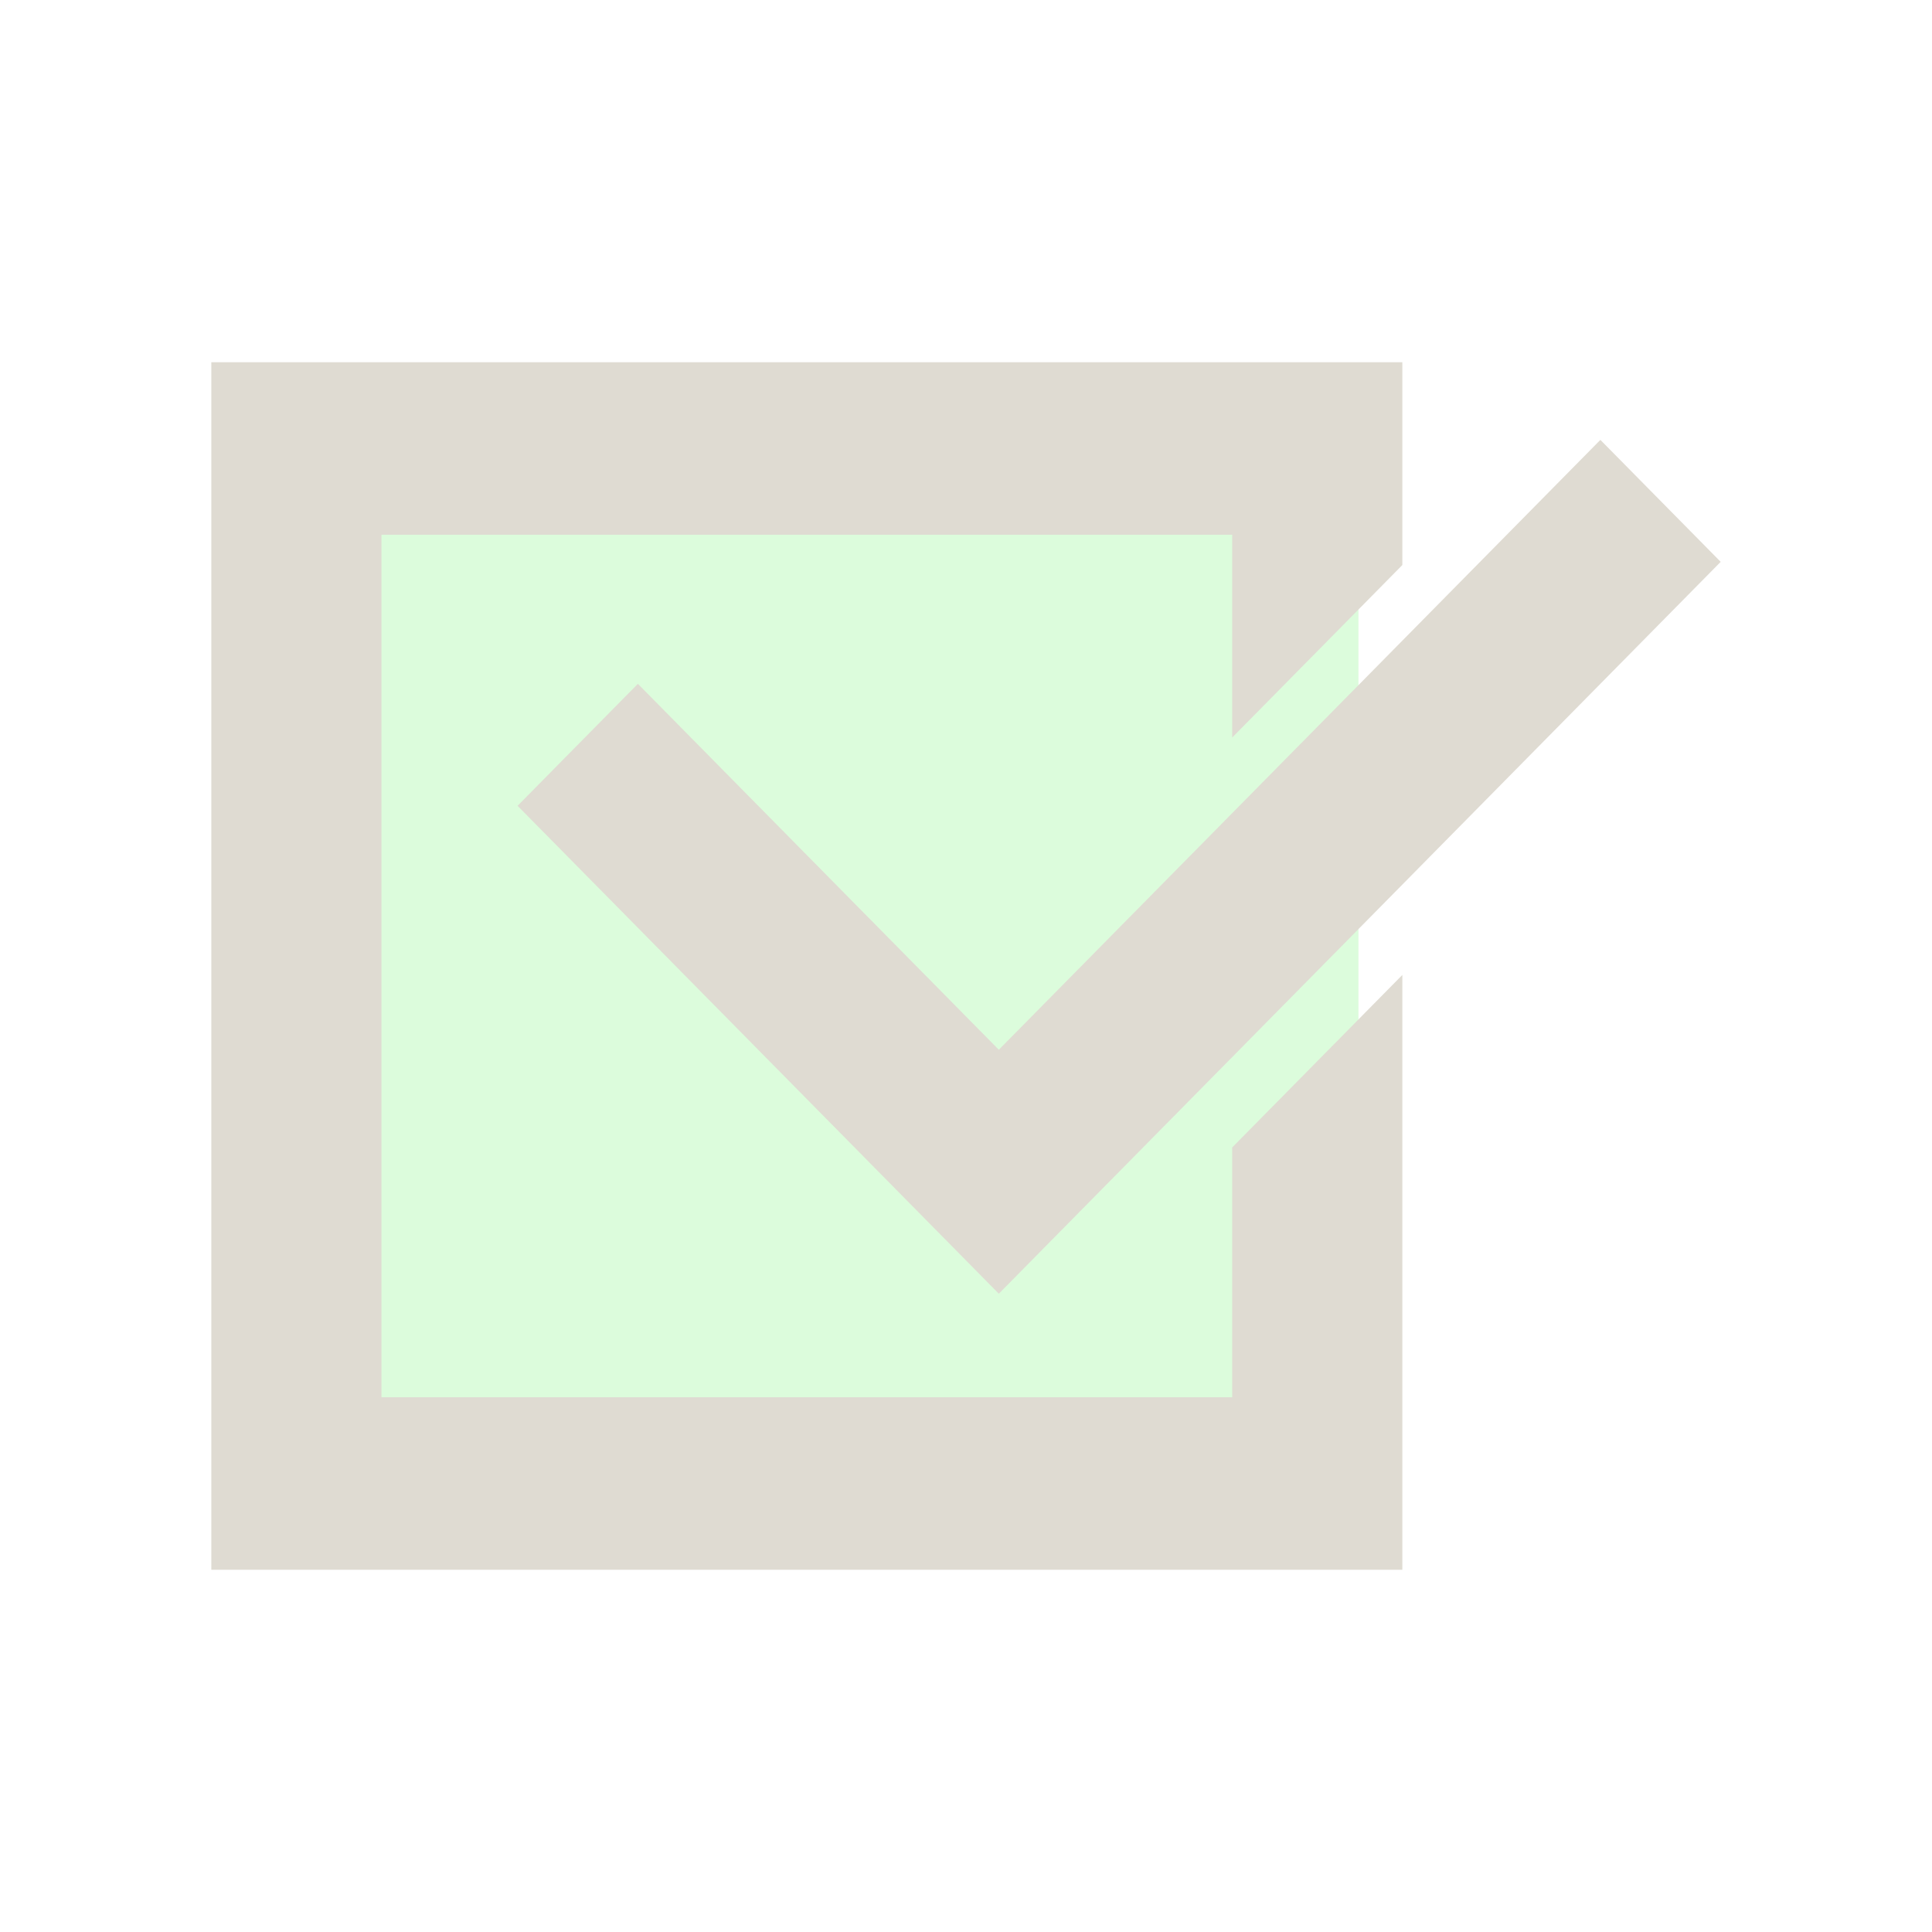
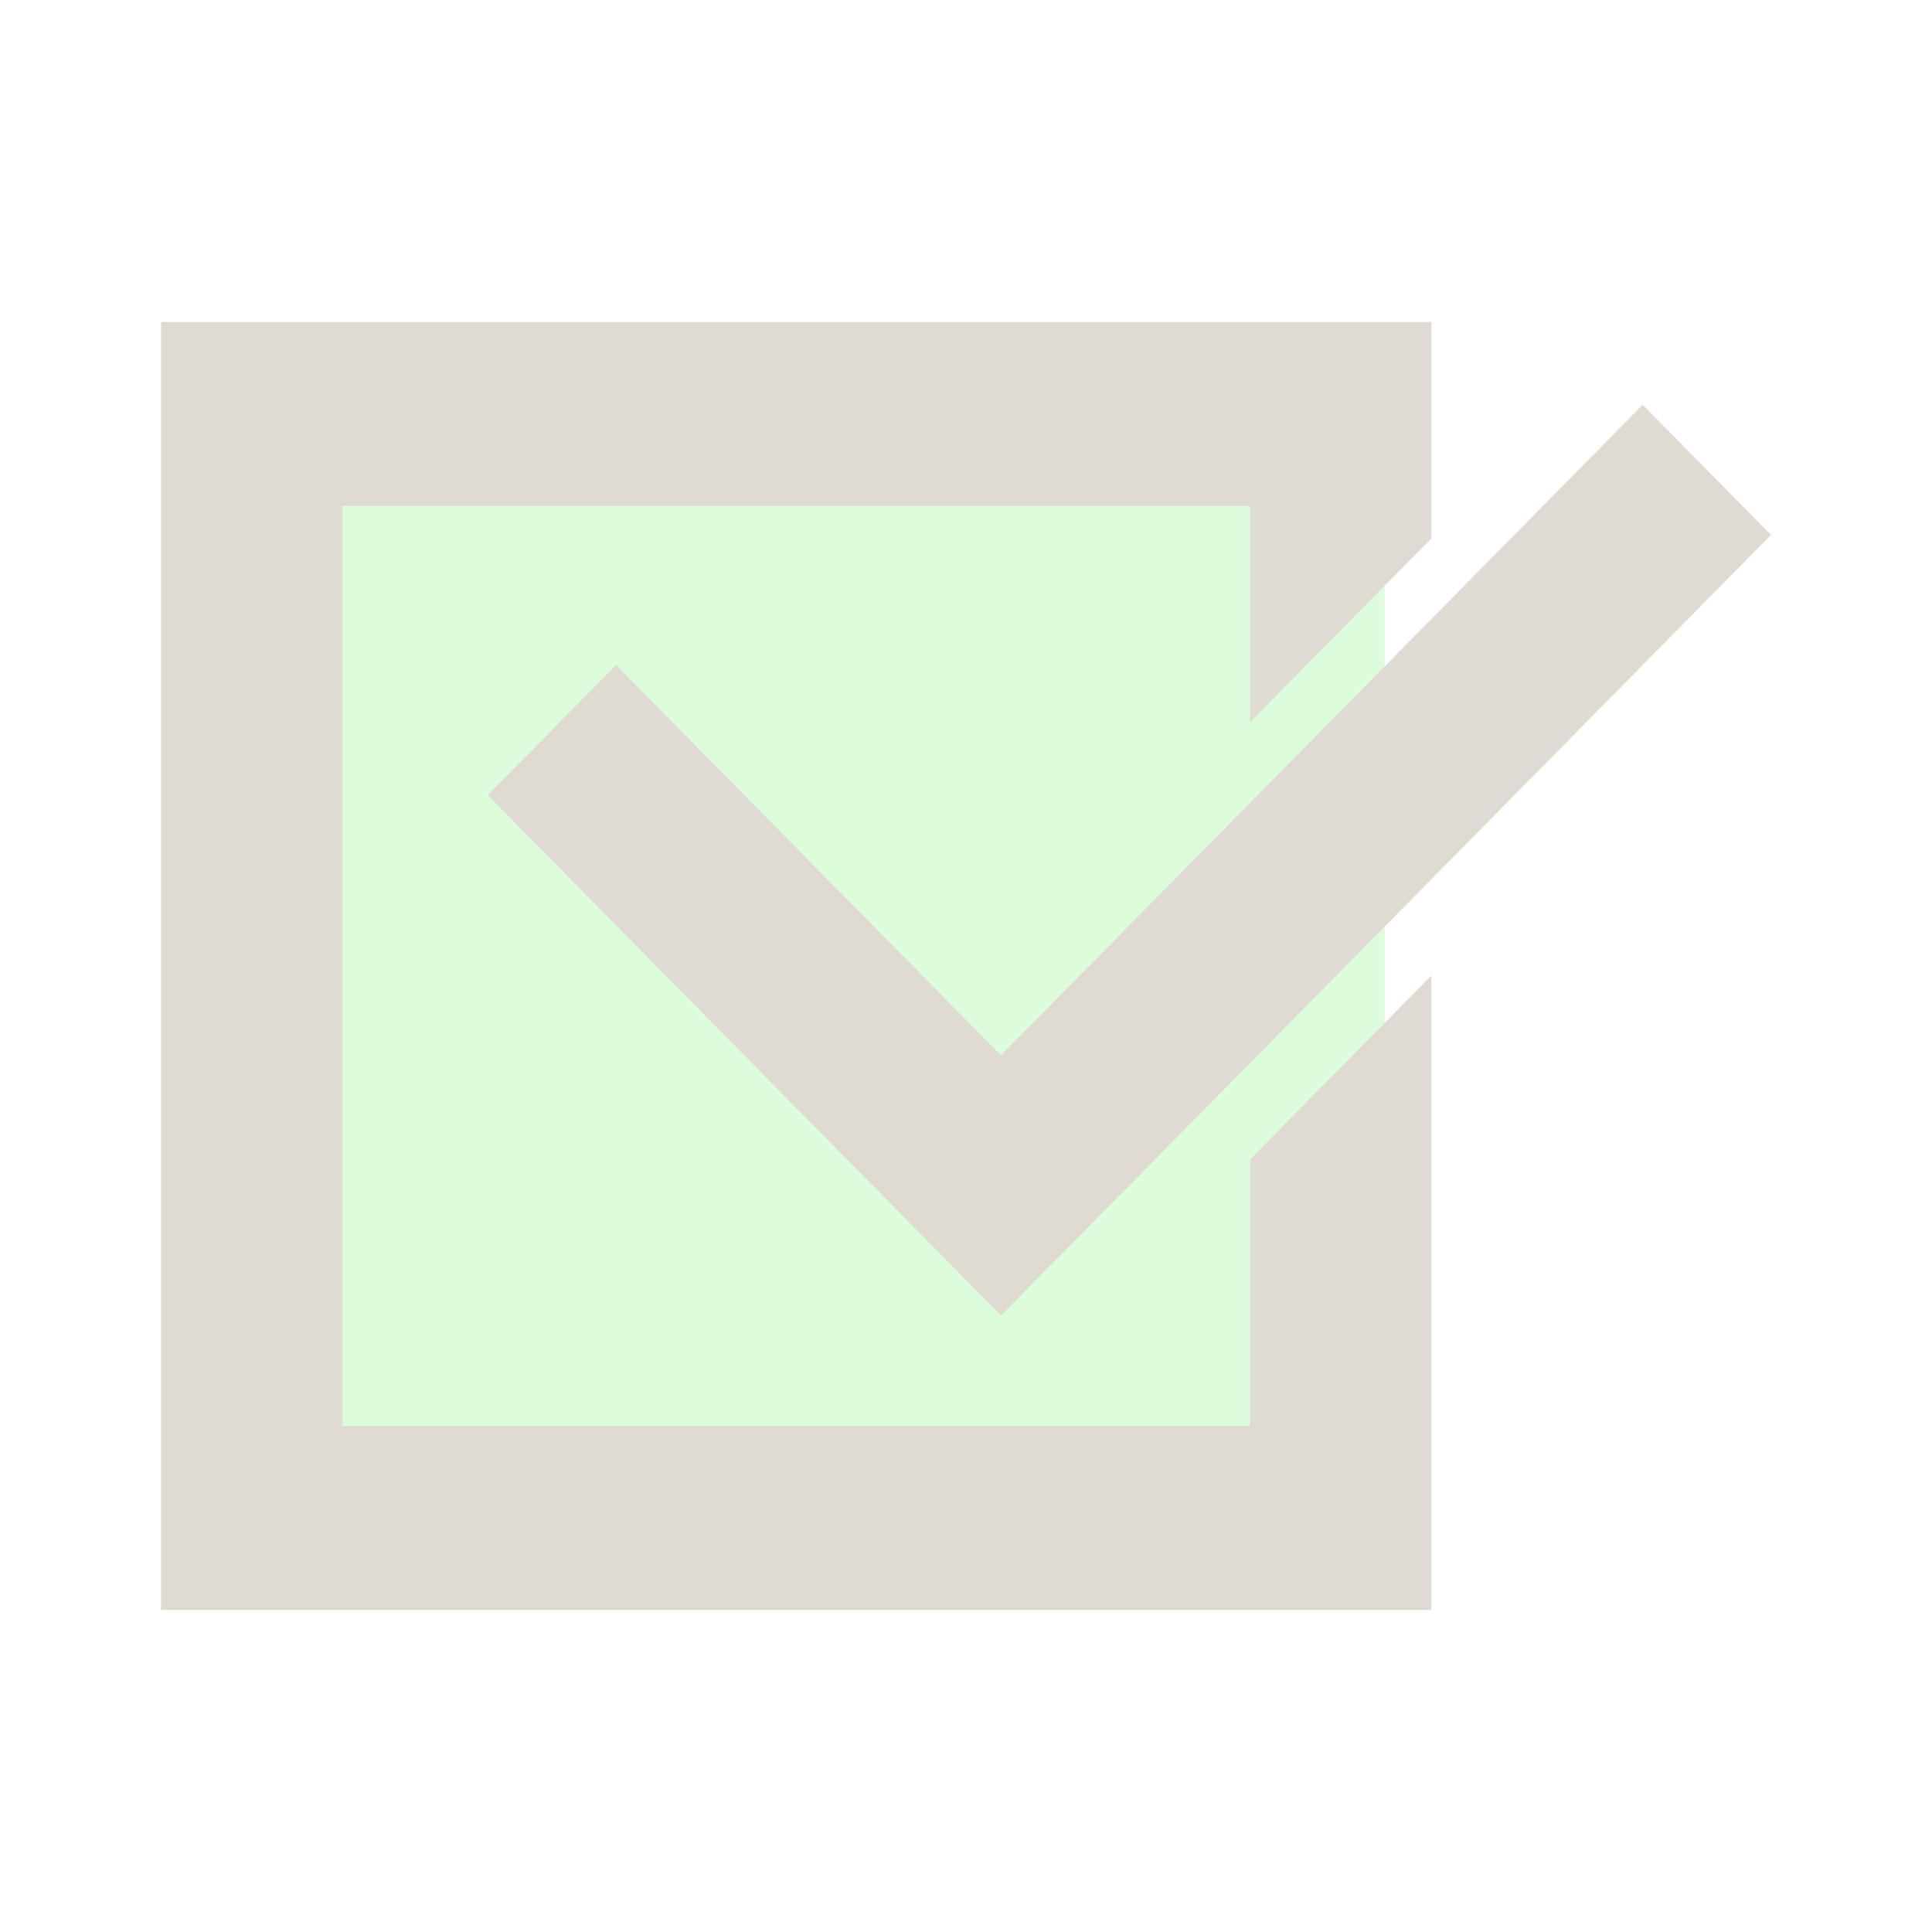
- <svg xmlns="http://www.w3.org/2000/svg" width="64" height="64" id="svg2" version="1.1">
+ <svg xmlns="http://www.w3.org/2000/svg" width="24" height="24" id="svg2" version="1.1">
  <defs id="defs4" />
-   <g id="layer1" transform="translate(-269.7767,-445.0475)">
-     <rect style="fill:#00e700;fill-opacity:0.14;stroke:none" id="rect5276" width="36" height="36" x="278.777" y="459.047" />
-     <g id="g3025" transform="matrix(0.112726,0,0,0.1142857,267.7586,422.4903)" style="stroke:none;stroke-opacity:1;fill:#dfdbd2;fill-opacity:1">
-       <path id="rect2985" d="m 80,302.375 0,350 350,0 0,-172.406 -50,50 0,72.406 -250,0 0,-250 250,0 0,58.781 50,-50 0,-58.781 -350,0 z" style="fill:#dfdbd2;fill-opacity:1;stroke:none;stroke-opacity:1" />
-       <path id="rect2989-5" d="m 170,430.941 106.066,106.066 35.355,35.355 35.355,-35.355 L 523.553,360.23 488.198,324.875 311.421,501.652 205.355,395.586 170,430.941 z" style="fill:#dfdbd2;fill-opacity:1;stroke:none;stroke-opacity:1" />
+   <g id="layer1" transform="translate(-269.7767,-485.0475)">
+     <g id="g4685" transform="matrix(0.4,0,0,0.4,161.066,306.2285)">
+       <rect y="459.047" x="278.777" height="36" width="36" id="rect5276" style="fill:#00e700;fill-opacity:0.14;stroke:none" />
+       <g style="fill:#dfdbd2;fill-opacity:1;stroke:none;stroke-opacity:1" transform="matrix(0.112726,0,0,0.1142857,267.7586,422.4903)" id="g3025">
+         <path style="fill:#dfdbd2;fill-opacity:1;stroke:none;stroke-opacity:1" d="m 80,302.375 0,350 350,0 0,-172.406 -50,50 0,72.406 -250,0 0,-250 250,0 0,58.781 50,-50 0,-58.781 -350,0 z" id="rect2985" />
+         <path style="fill:#dfdbd2;fill-opacity:1;stroke:none;stroke-opacity:1" d="m 170,430.941 106.066,106.066 35.355,35.355 35.355,-35.355 L 523.553,360.23 488.198,324.875 311.421,501.652 205.355,395.586 170,430.941 Z" id="rect2989-5" />
+       </g>
    </g>
  </g>
</svg>
